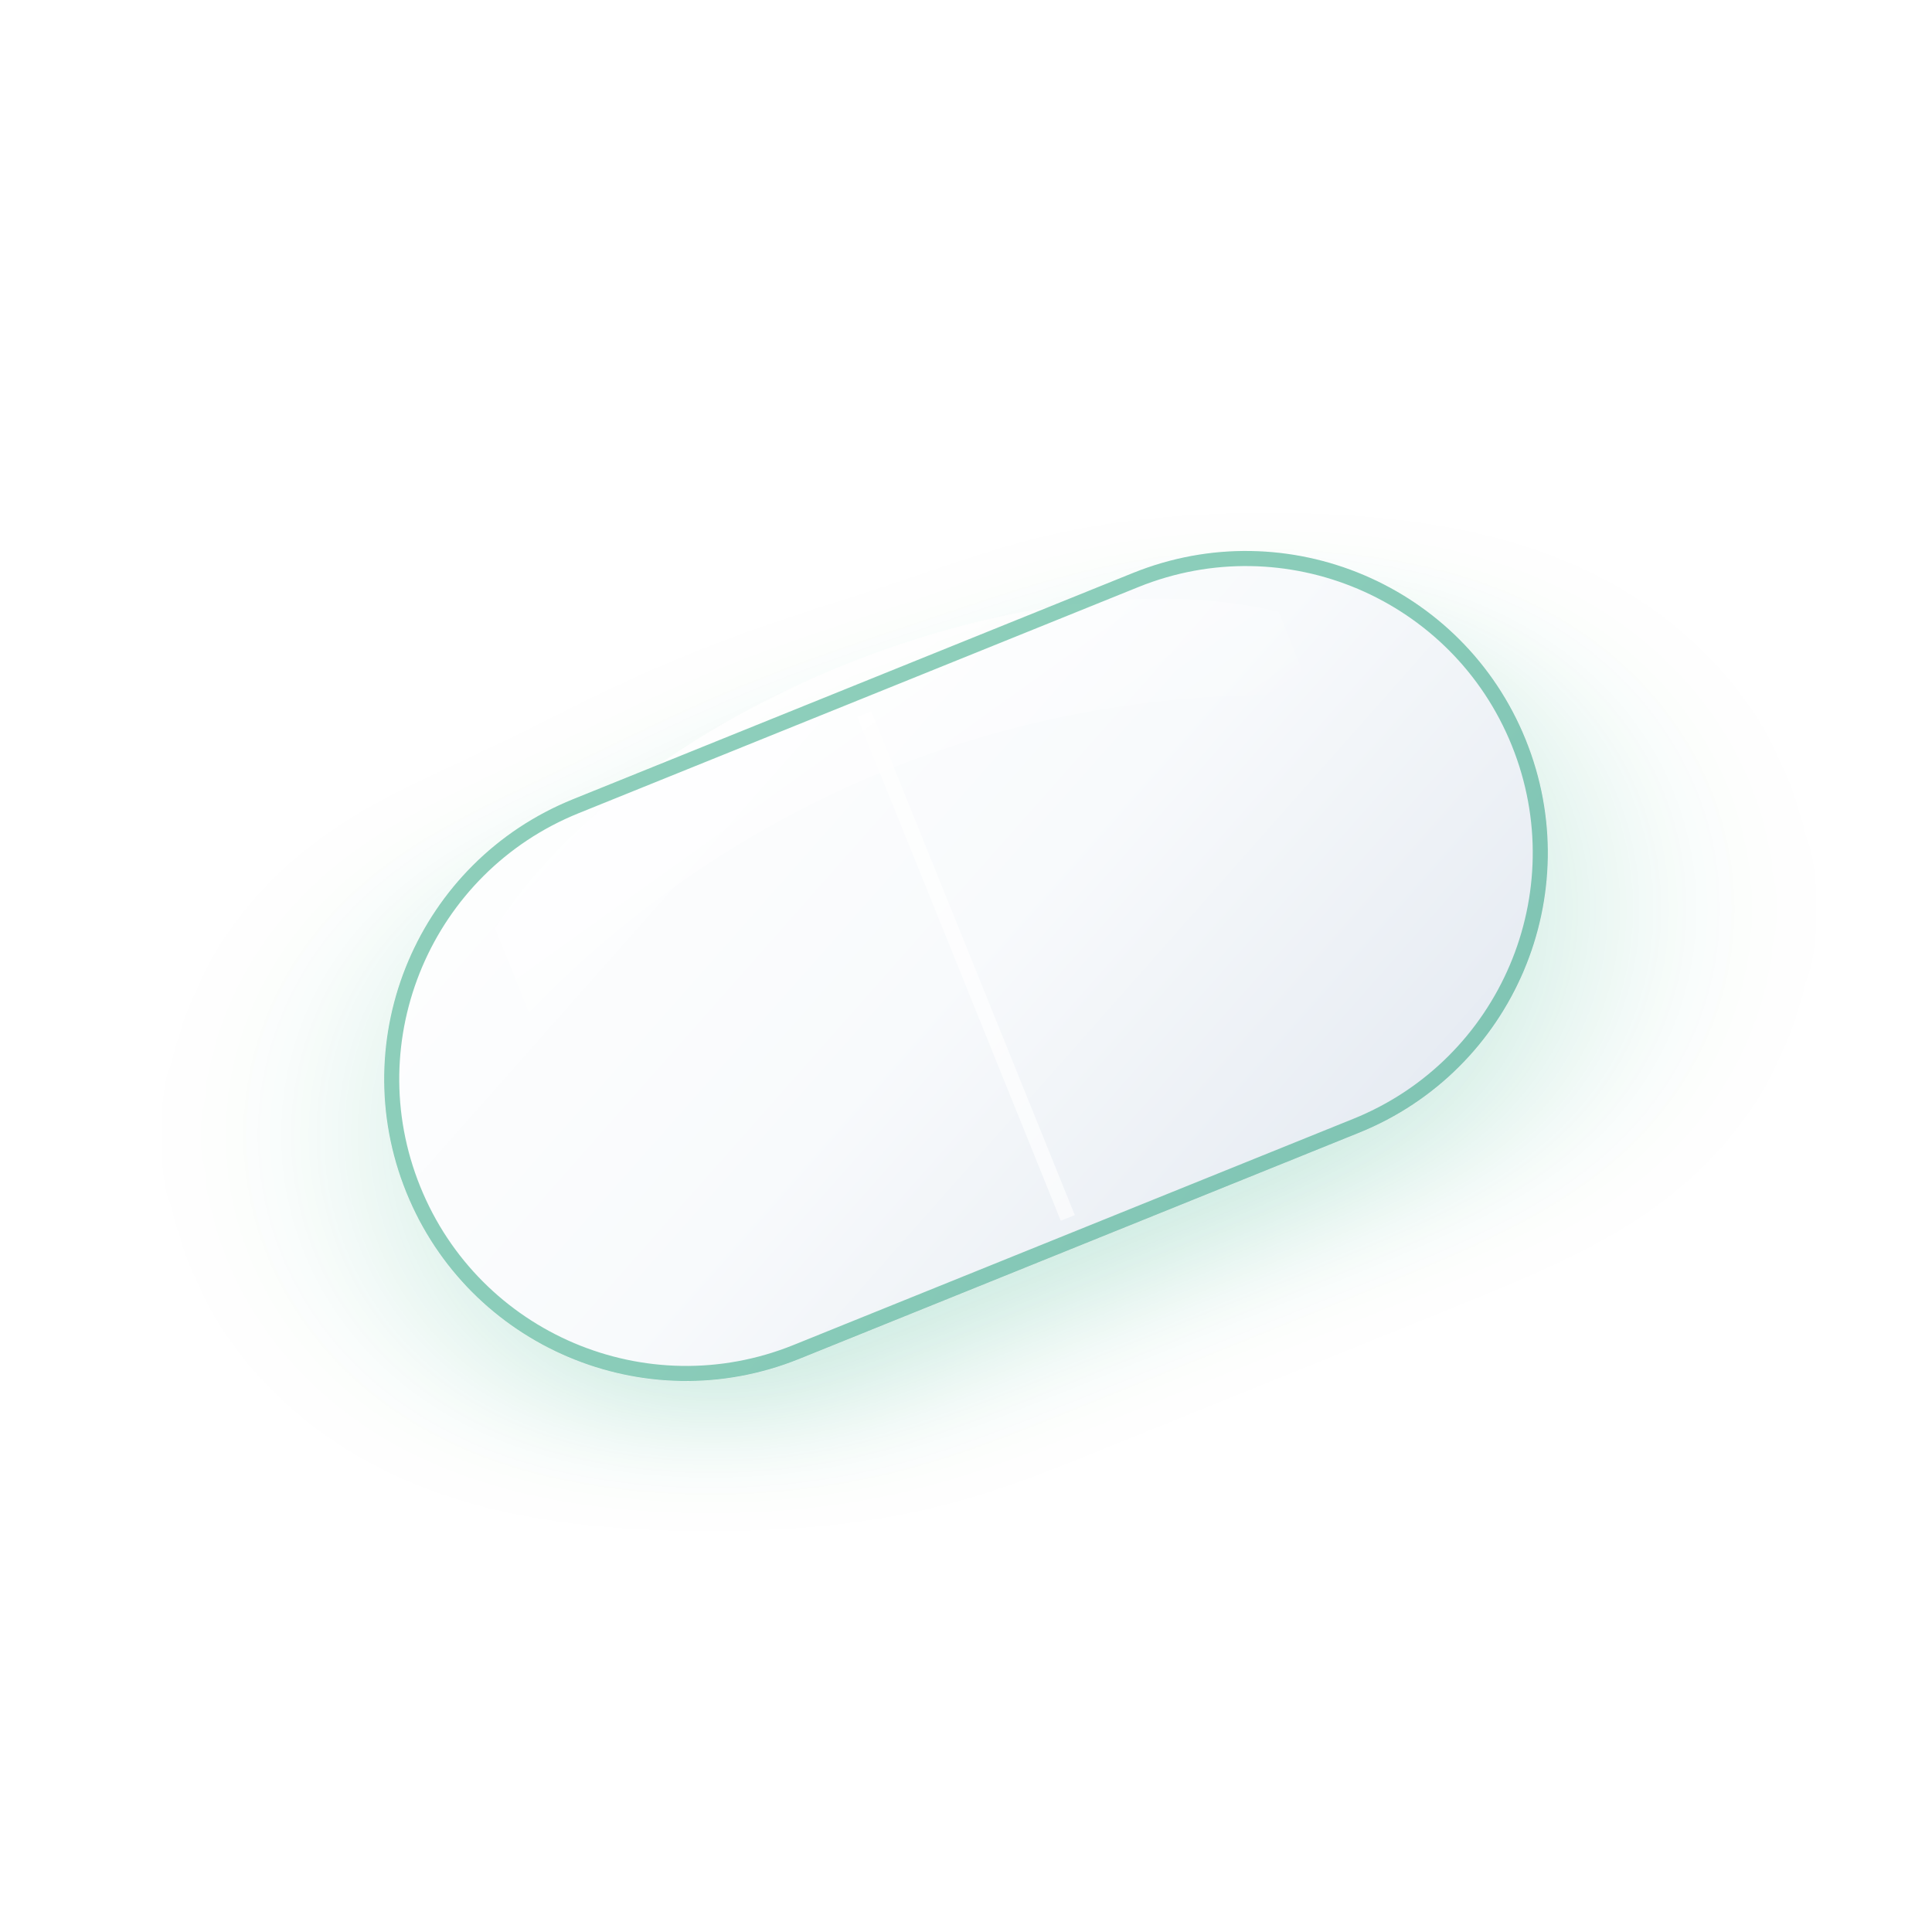
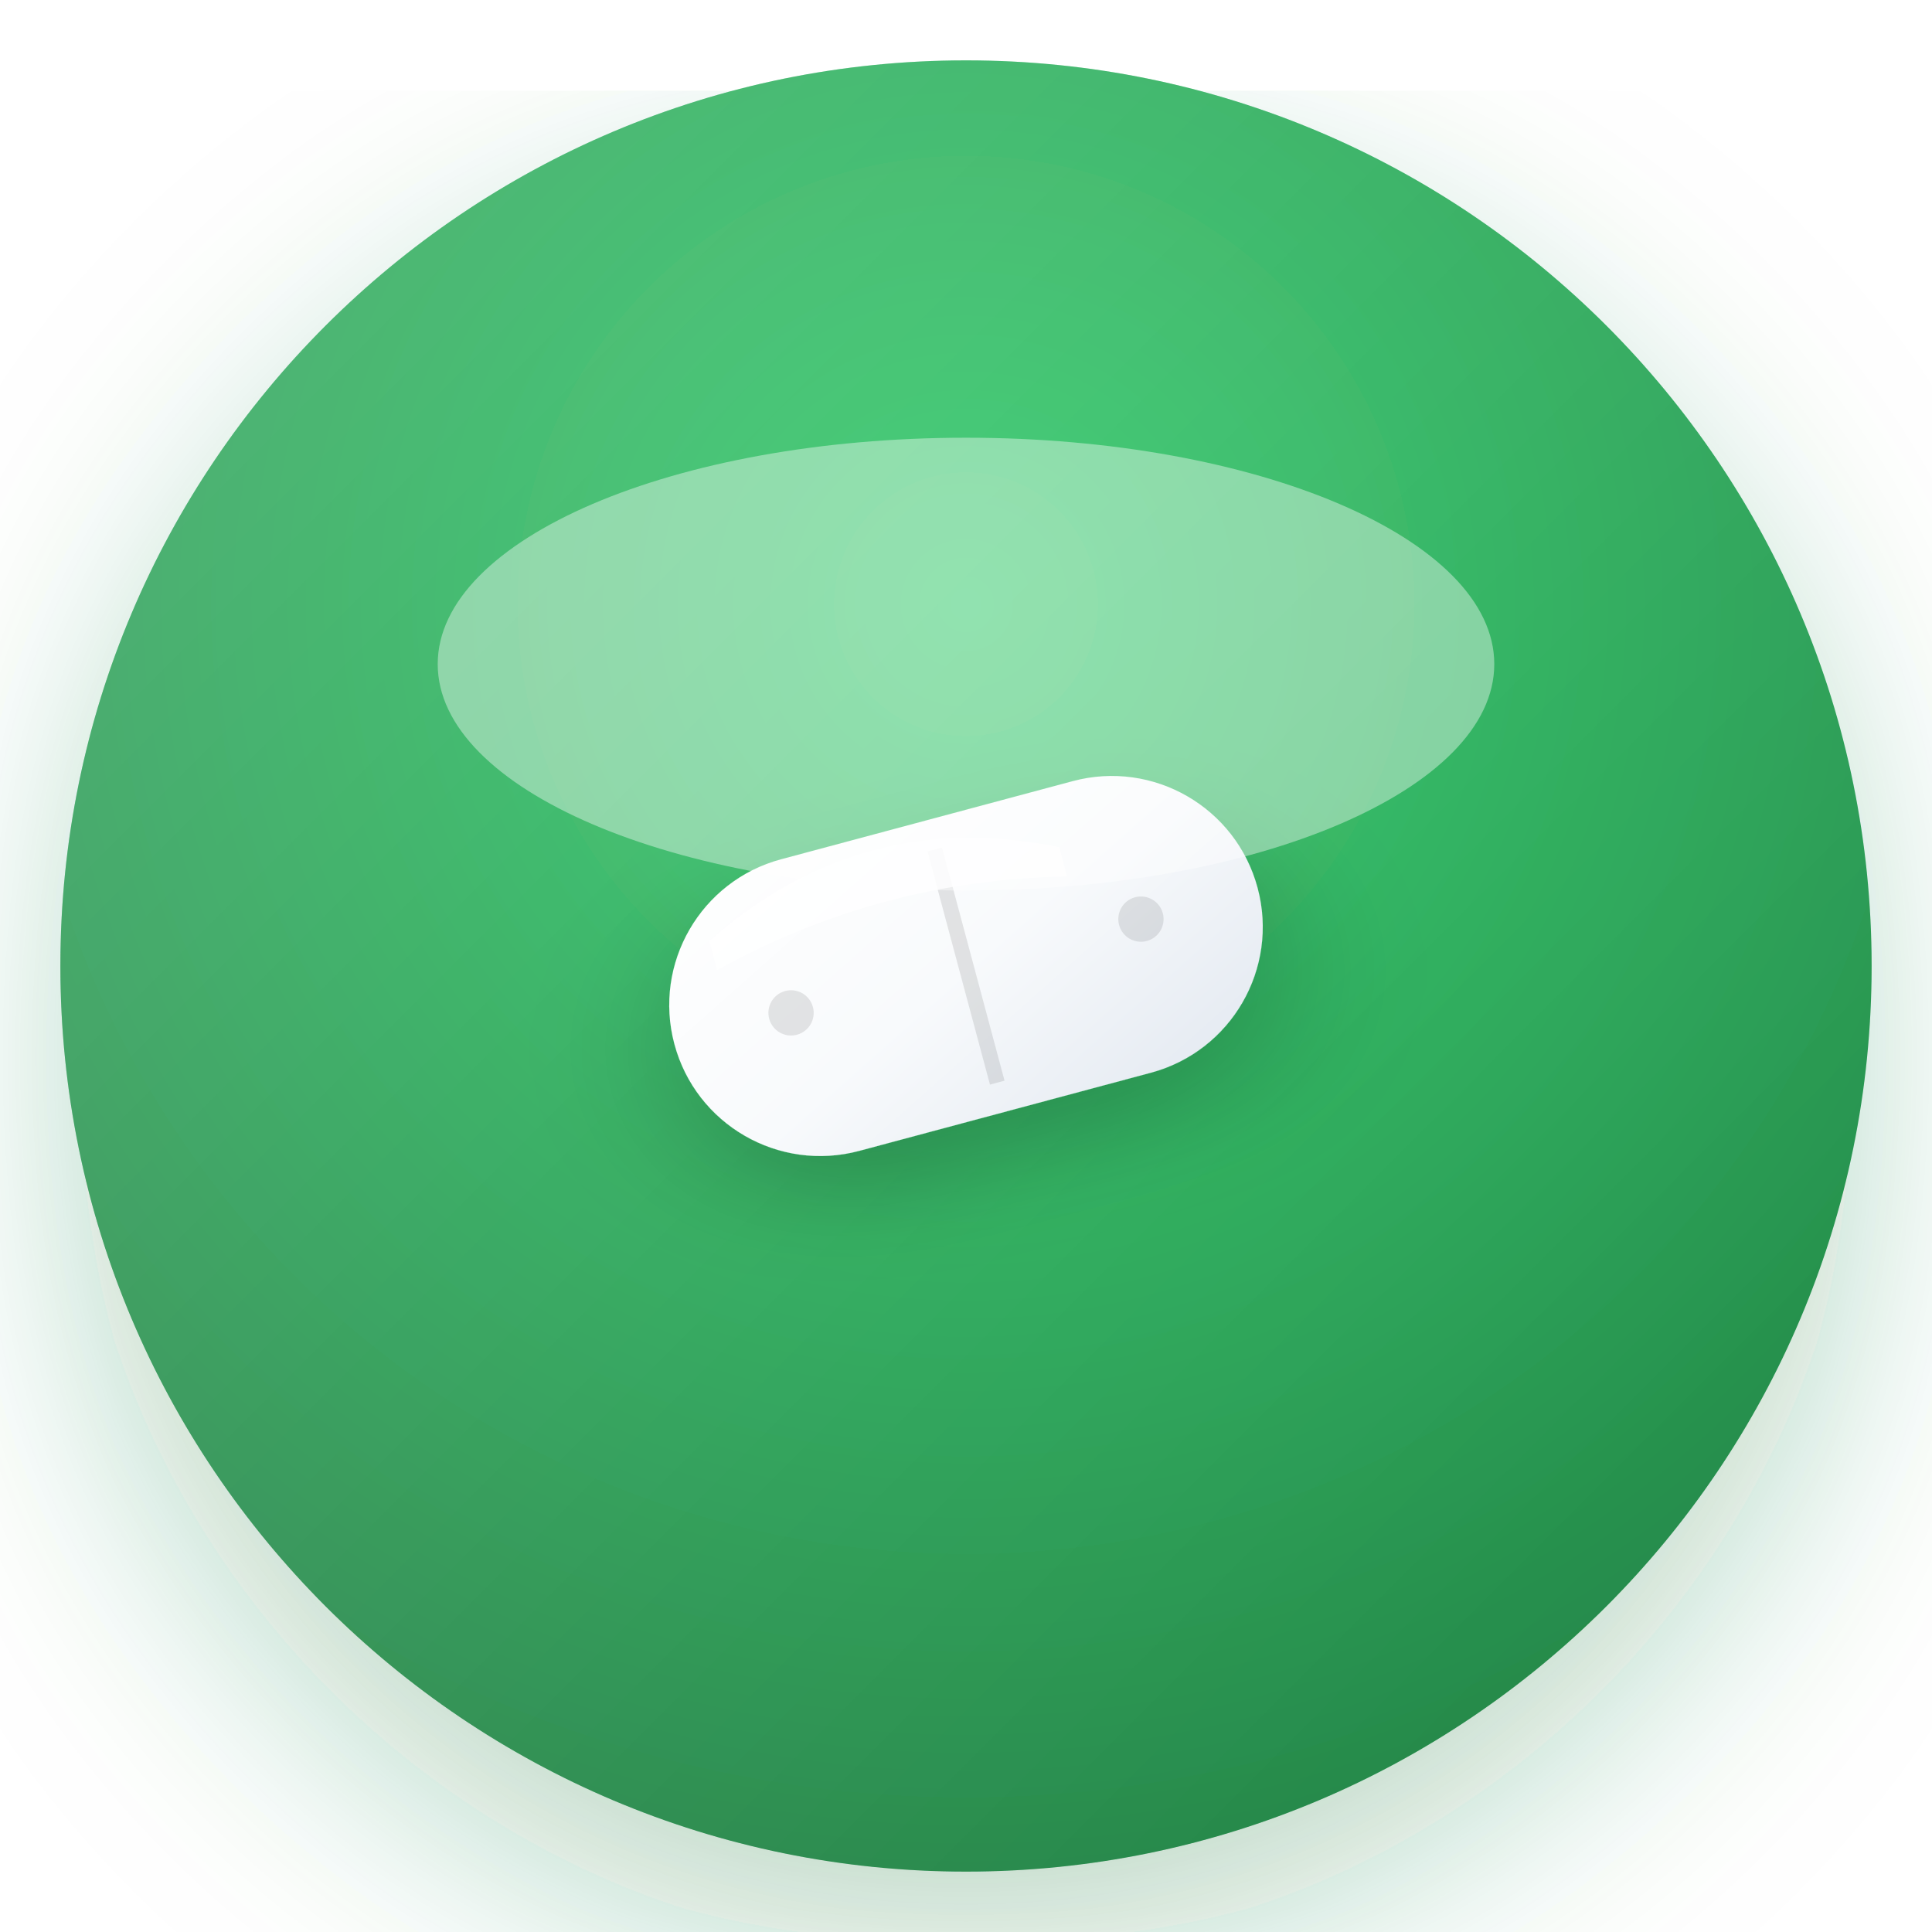
<svg xmlns="http://www.w3.org/2000/svg" width="128" height="128" viewBox="0 0 128 128" fill="none" role="img" aria-label="Pill logo">
  <defs>
+     <radialGradient id="circleGrad" cx="50%" cy="30%" r="70%">
+       <stop offset="0%" stop-color="#22c55e" />
+       <stop offset="50%" stop-color="#16a34a" />
+       <stop offset="100%" stop-color="#15803d" />
+     </radialGradient>
    <linearGradient id="pillGrad" x1="0" y1="0" x2="1" y2="1">
      <stop offset="0%" stop-color="#ffffff" />
      <stop offset="50%" stop-color="#f8fafc" />
      <stop offset="100%" stop-color="#e2e8f0" />
    </linearGradient>
    <linearGradient id="shineGrad" x1="0" y1="0" x2="1" y2="1">
-       <stop offset="0%" stop-color="rgba(255,255,255,0.85)" />
-       <stop offset="100%" stop-color="rgba(255,255,255,0)" />
+       <stop offset="0%" stop-color="rgba(255,255,255,0.9)" />
+       <stop offset="100%" stop-color="rgba(255,255,255,0.1)" />
    </linearGradient>
    <filter id="softShadow" x="-50%" y="-50%" width="200%" height="200%">
-       <feDropShadow dx="0" dy="4" stdDeviation="6" flood-color="#059669" flood-opacity="0.2" />
+       <feDropShadow dx="0" dy="6" stdDeviation="8" flood-color="#15803d" flood-opacity="0.3" />
+     </filter>
+     <filter id="pillShadow" x="-50%" y="-50%" width="200%" height="200%">
+       <feDropShadow dx="0" dy="3" stdDeviation="4" flood-color="#000000" flood-opacity="0.2" />
    </filter>
  </defs>
-   <g transform="translate(64 64) rotate(-22) translate(-64 -64)" filter="url(#softShadow)">
-     <rect x="24" y="44" width="80" height="40" rx="20" fill="url(#pillGrad)" />
-     <rect x="63.5" y="46" width="1" height="36" fill="rgba(255,255,255,0.65)" />
-     <path d="M36 50c14-10 42-10 56 0v6c-18-8-38-8-56 0V50z" fill="url(#shineGrad)" />
-     <rect x="24.5" y="44.5" width="79" height="39" rx="19.5" stroke="rgba(5,150,105,0.45)" />
+   <circle cx="64" cy="64" r="60" fill="url(#circleGrad)" filter="url(#softShadow)" />
+   <circle cx="64" cy="64" r="60" fill="url(#shineGrad)" opacity="0.3" />
+   <g transform="translate(64 64) rotate(-15) translate(-64 -64)" filter="url(#pillShadow)">
+     <rect x="44" y="54" width="40" height="20" rx="10" fill="url(#pillGrad)" />
+     <rect x="63.5" y="56" width="1" height="16" fill="rgba(0,0,0,0.1)" />
+     <path d="M48 58c8-4 16-4 24 0v2c-8-2-16-2-24 0V58z" fill="rgba(255,255,255,0.8)" />
+     <circle cx="52" cy="64" r="1.5" fill="rgba(0,0,0,0.1)" />
+     <circle cx="76" cy="64" r="1.5" fill="rgba(0,0,0,0.1)" />
  </g>
+   <ellipse cx="64" cy="44" rx="35" ry="15" fill="rgba(255,255,255,0.4)" />
</svg>
